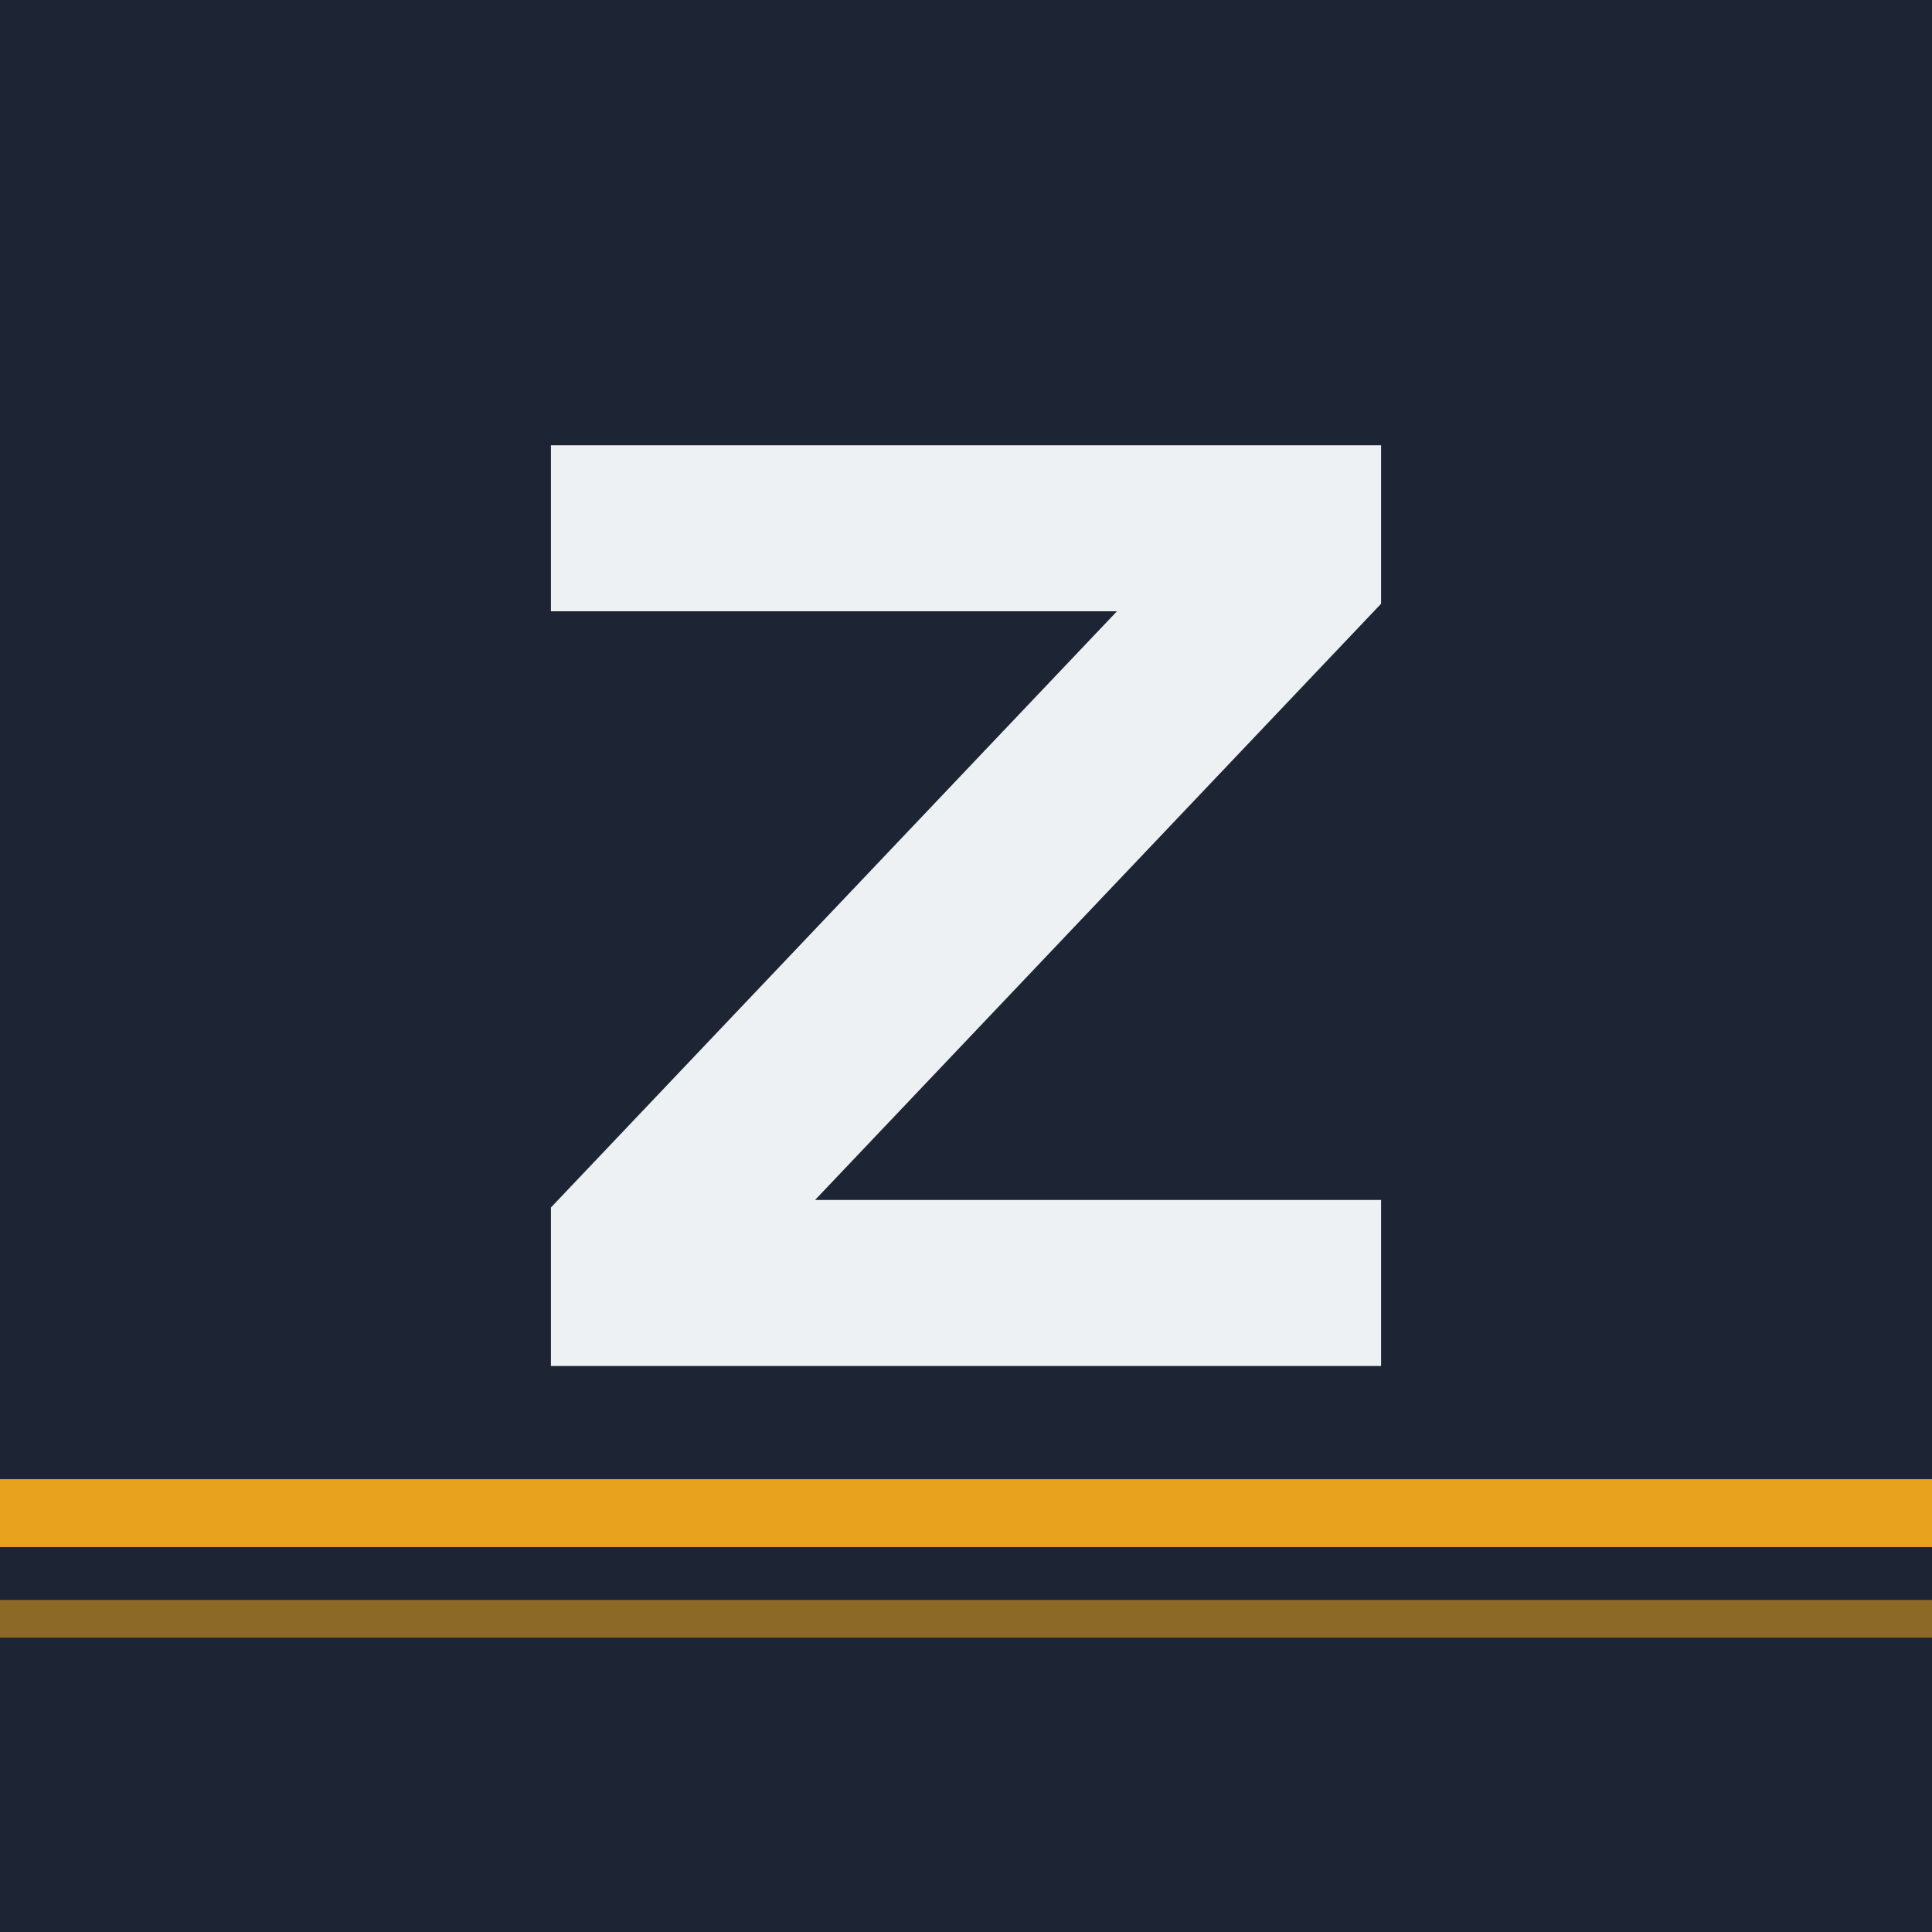
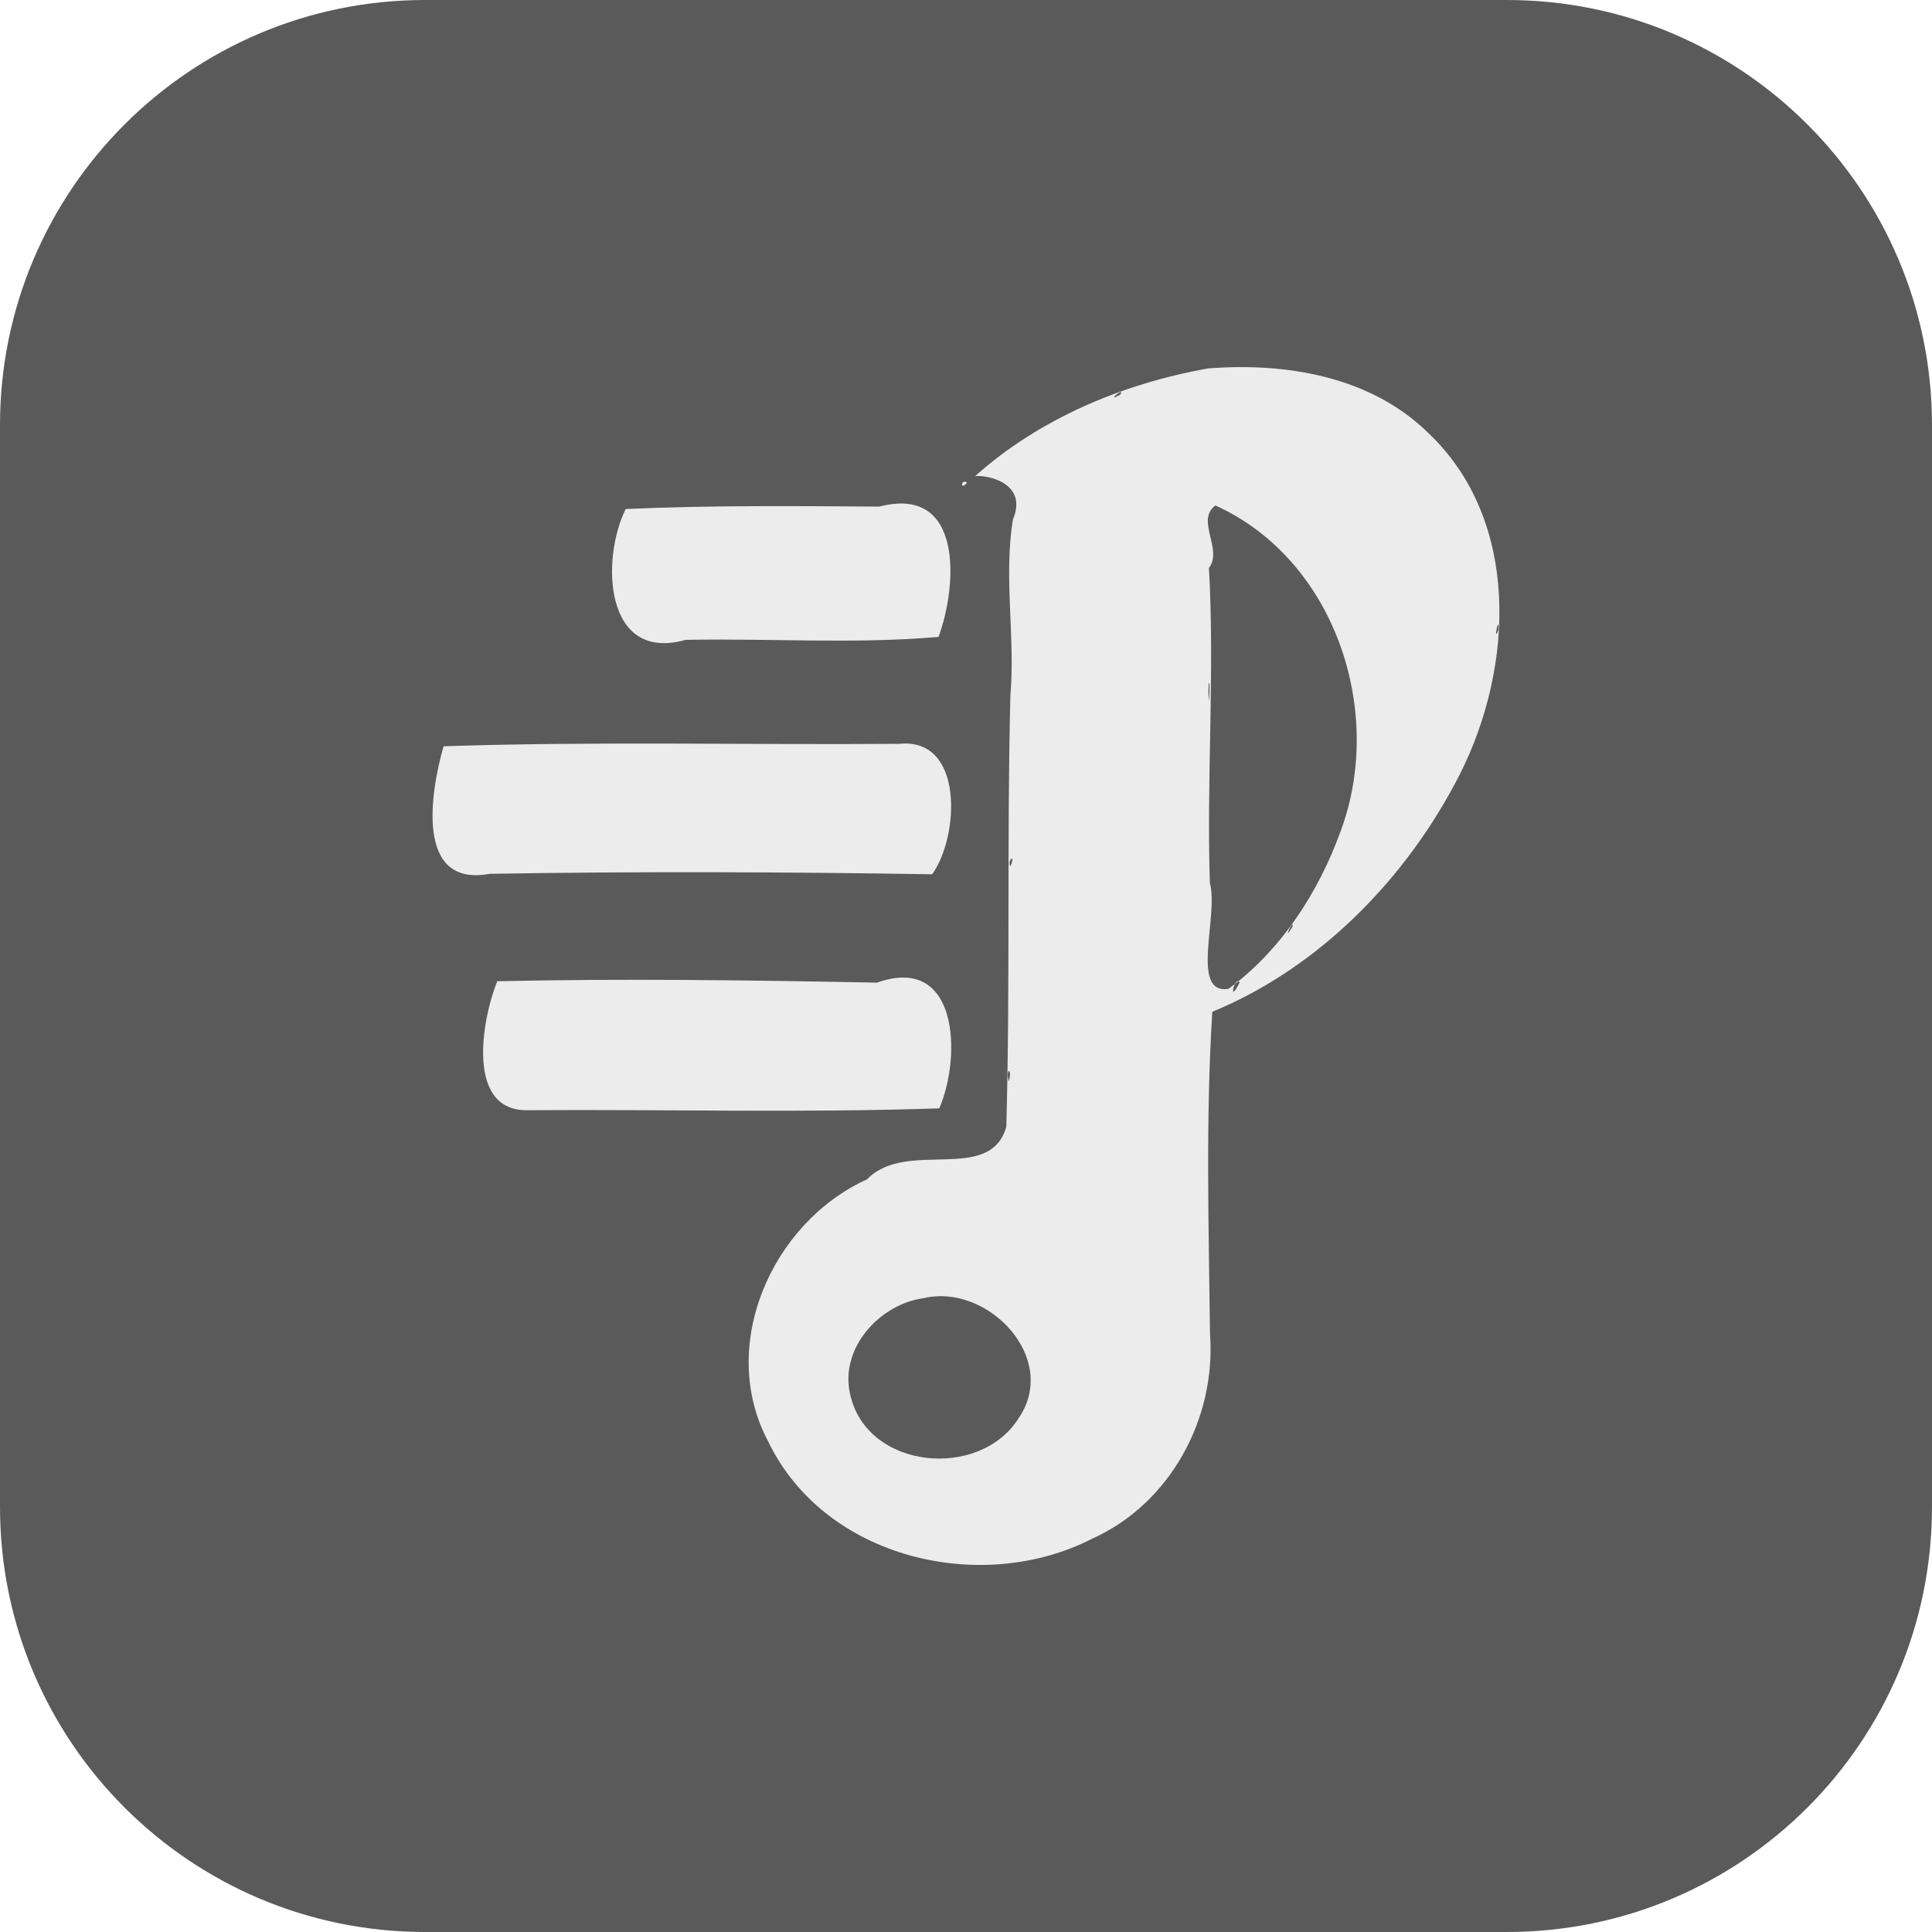
- <svg xmlns="http://www.w3.org/2000/svg" viewBox="0 0 512 512">
-   <rect width="512" height="512" rx="0" fill="#1d2433" />
-   <rect x="0" y="392" width="512" height="18" fill="#e8a21e" />
-   <rect x="0" y="424" width="512" height="10" fill="#e8a21e" opacity="0.55" />
-   <path d="M146 118h220v42L216 318h150v44H146v-42l150-158H146z" fill="#eef1f4" />
+ <svg xmlns="http://www.w3.org/2000/svg" viewBox="0 0 270.933 270.933">
+   <rect width="270.933" height="270.933" rx="59.61" fill="#5a5a5a" />
+   <g transform="translate(44.891 43.092) scale(0.68678)">
+     <g transform="matrix(0.8863096,0,0,0.8863096,-44.84799,-43.13772)">
+       <path d="m 255.273,62.746 c -19.583,3.448 -38.928,11.544 -53.764,24.818 2.839,-0.301 12.259,1.606 8.693,10.019 -2.167,13.47 0.588,27.007 -0.576,40.622 -0.82,33.098 -0.027,66.215 -0.935,99.277 -3.814,13.259 -22.985,2.679 -32.095,12.099 -21.959,9.96 -34.536,38.405 -22.739,60.439 12.946,26.883 48.954,35.452 74.583,22.365 18.035,-8.079 28.639,-27.784 27.176,-47.234 -0.294,-24.712 -1.011,-49.481 0.53,-74.17 24.899,-10.267 44.987,-31 57.086,-54.838 12.358,-24.515 14.002,-58.335 -7.333,-78.521 C 292.641,64.576 273.145,61.372 255.273,62.746 Z m -20.338,6.044 c -3.744,2.125 1.306,-2.046 0,0 z m -36.248,20.153 c -1.023,2.123 2.417,-0.538 0,0 z m 58.172,5.381 c 27.549,12.464 39.12,47.42 28.87,75.001 -5.054,14.046 -13.77,27.538 -25.881,36.388 -8.913,1.299 -2.174,-17.08 -4.265,-24.407 -0.784,-24.199 1.148,-48.397 -0.212,-72.581 3.288,-4.279 -3.13,-10.965 1.488,-14.402 z m -135.863,0.821 c -5.767,11.69 -4.899,35.414 13.791,30.147 19.426,-0.382 38.895,1.008 58.287,-0.684 4.432,-12.005 5.687,-35.058 -13.652,-30.017 C 159.946,94.458 140.459,94.278 120.996,95.145 Z M 322.07,123.01 c -1.298,3.399 0.205,-4.054 0,0 z m -66.701,16.524 c -0.434,-4.299 0.51,-7.182 0,0 z M 79.048,149.805 c -2.959,10.261 -6.749,32.604 10.609,29.388 33.979,-0.579 67.967,-0.442 101.945,0.104 6.238,-8.624 7.479,-31.571 -7.603,-30.054 -34.974,0.271 -69.97,-0.597 -104.951,0.562 z m 130.603,27.636 c -0.909,-1.143 1.353,-3.345 0,0 z m 64.97,13.943 c -2.549,4.25 0.388,-2.404 0,0 z M 91.406,203.938 c -3.611,8.969 -7.282,30.132 7.164,29.713 31.561,-0.226 63.132,0.658 94.684,-0.433 5.161,-12.003 4.44,-35.649 -14.363,-28.957 -29.157,-0.564 -58.326,-0.968 -87.485,-0.323 z m 171.044,0.261 c -2.756,5.555 -1.155,-1.733 0,0 z m -53.179,22.841 c -0.872,-3.067 0.901,-3.386 0,0 z m -19.623,49.913 c 14.749,-3.499 31.35,13.816 21.875,27.658 -8.948,14.25 -34.934,11.877 -38.795,-5.433 -2.528,-10.61 6.716,-20.837 16.921,-22.226 z" fill="#ececec" fill-rule="evenodd" />
+     </g>
+   </g>
</svg>
